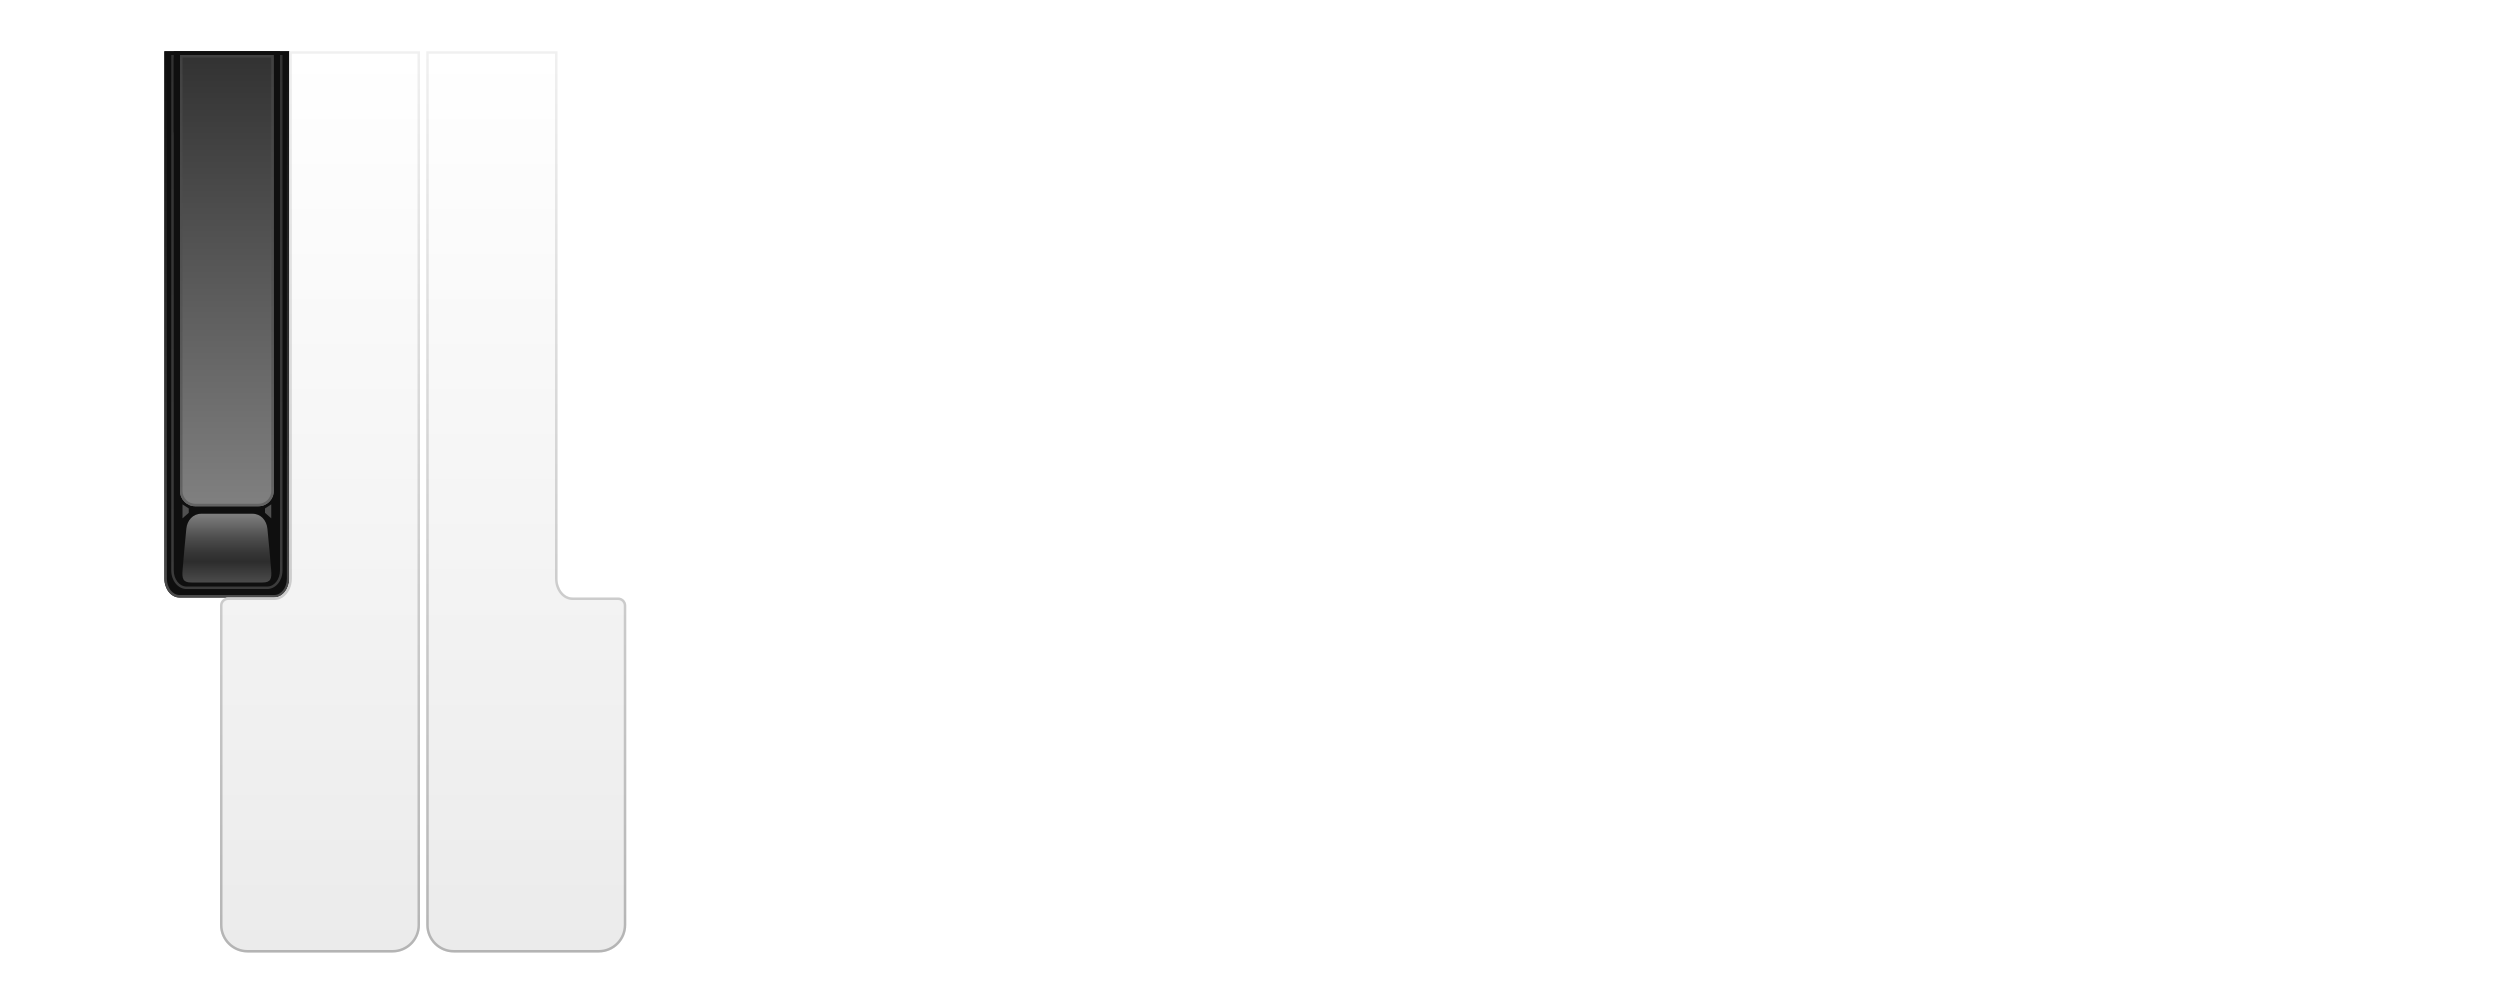
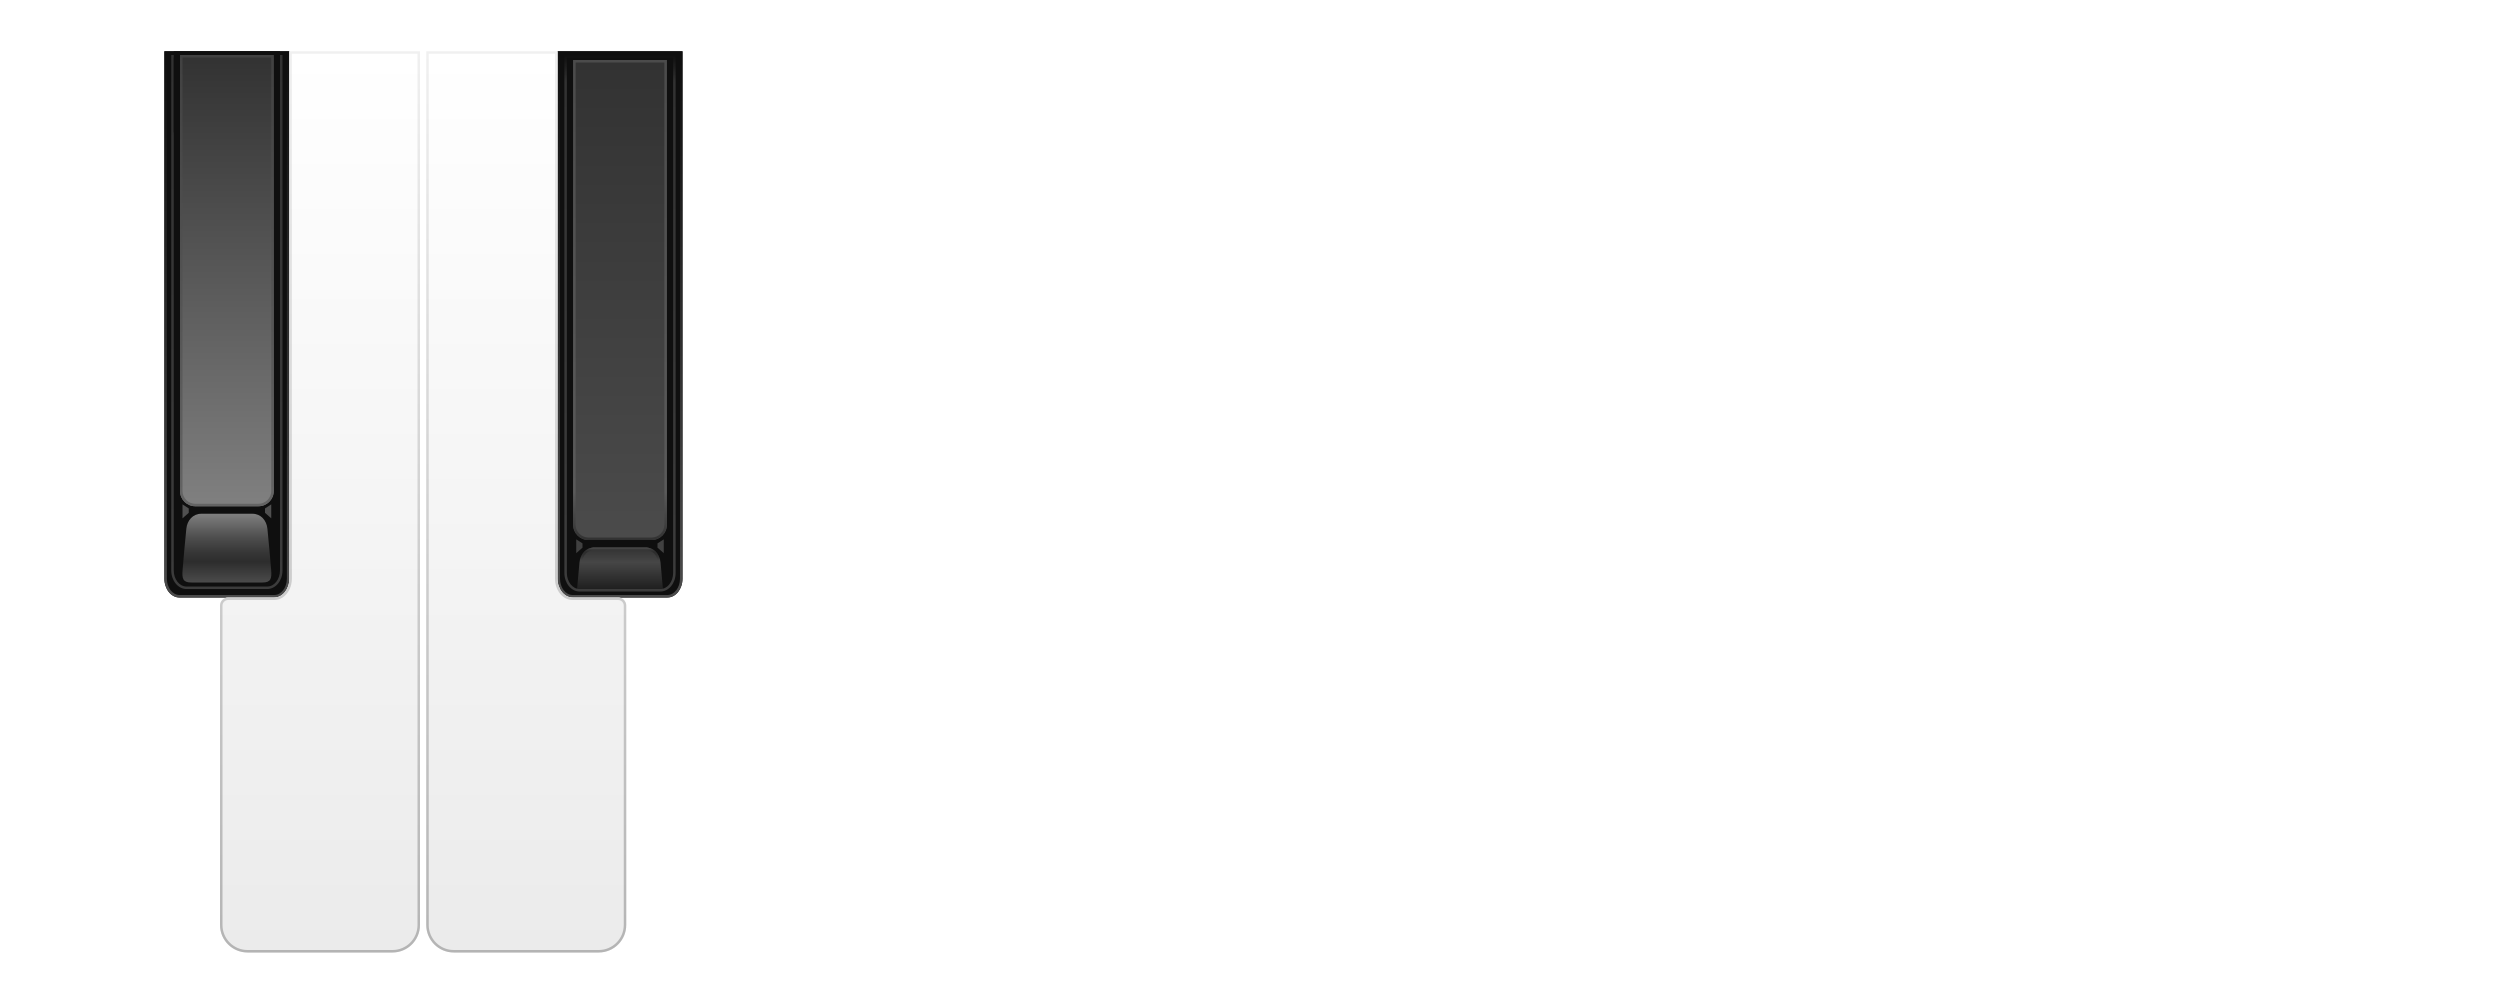
<svg xmlns="http://www.w3.org/2000/svg" version="1.1" id="Layer_2" x="0px" y="0px" width="2000px" height="800px" viewBox="0 0 2000 800" enable-background="new 0 0 2000 800" xml:space="preserve">
  <g id="Black_Key_1_">
    <g id="background_outer_3_">
      <path fill="#0F0F0F" d="M231.5,462.883c0,8.349-5.373,15.117-12,15.117h-76c-6.627,0-12-6.769-12-15.117V41h100V462.883z" />
      <linearGradient id="SVGID_1_" gradientUnits="userSpaceOnUse" x1="181.5" y1="478" x2="181.5" y2="41.001">
        <stop offset="0" style="stop-color:#4B4B4B" />
        <stop offset="1" style="stop-color:#0F0F0F" />
      </linearGradient>
      <path fill="url(#SVGID_1_)" d="M229.5,43v419.883c0,7.232-4.486,13.117-10,13.117h-76c-5.514,0-10-5.885-10-13.117V43H229.5     M231.5,41h-100v421.883c0,8.349,5.373,15.117,12,15.117h76c6.627,0,12-6.769,12-15.117V41L231.5,41z" />
    </g>
    <g id="bevel_stroke_5_">
      <linearGradient id="SVGID_2_" gradientUnits="userSpaceOnUse" x1="181.5" y1="44" x2="181.5" y2="471.225">
        <stop offset="0" style="stop-color:#323232" />
        <stop offset="1" style="stop-color:#3C3C3C" />
      </linearGradient>
      <path fill="url(#SVGID_2_)" d="M224,46v410.375c0,7.097-4.567,12.85-10.2,12.85h-64.6c-5.633,0-10.2-5.753-10.2-12.85V46H224     M226,44h-2h-85h-2v2v410.375c0,8.188,5.473,14.85,12.2,14.85h64.6c6.727,0,12.2-6.661,12.2-14.85V46V44L226,44z" />
    </g>
    <g id="stroke-cancel-top">
      <rect x="139" y="41" fill="#0F0F0F" width="85" height="65" />
    </g>
    <linearGradient id="front_side_1_" gradientUnits="userSpaceOnUse" x1="181.5" y1="466" x2="181.5" y2="411">
      <stop offset="0" style="stop-color:#4B4B4B" />
      <stop offset="0.3" style="stop-color:#2D2D2D" />
      <stop offset="0.436" style="stop-color:#363636" />
      <stop offset="0.657" style="stop-color:#4E4E4E" />
      <stop offset="0.935" style="stop-color:#767676" />
      <stop offset="1" style="stop-color:#808080" />
    </linearGradient>
    <path id="front_side_3_" fill="url(#front_side_1_)" d="M201.93,411c6.692,0,11.325,5.232,12,12c1.239,12.433,2.36,24.985,3,33   c0.56,7.016-0.308,10-7,10H153.07c-6.692,0-7.56-2.984-7-10c0.64-8.015,1.761-20.567,3-33c0.675-6.768,5.308-12,12-12H201.93z" />
    <g id="top_side_5_">
      <linearGradient id="SVGID_3_" gradientUnits="userSpaceOnUse" x1="181.5" y1="405" x2="181.5" y2="44.001">
        <stop offset="0" style="stop-color:#808080" />
        <stop offset="1" style="stop-color:#323232" />
      </linearGradient>
      <path fill="url(#SVGID_3_)" d="M219,392.77c0,6.755-5.475,12.23-12.229,12.23h-50.541c-6.754,0-12.229-5.476-12.229-12.23V44h75    V392.77z" />
      <linearGradient id="SVGID_4_" gradientUnits="userSpaceOnUse" x1="181.5" y1="405" x2="181.5" y2="44.001">
        <stop offset="0" style="stop-color:#646464" />
        <stop offset="1" style="stop-color:#414141" />
      </linearGradient>
      <path fill="url(#SVGID_4_)" d="M217,46v346.77c0,5.641-4.589,10.23-10.229,10.23h-50.541c-5.641,0-10.229-4.589-10.229-10.23V46    H217 M219,44h-75v348.77c0,6.755,5.475,12.23,12.229,12.23h50.541c6.754,0,12.229-5.476,12.229-12.23V44L219,44z" />
    </g>
    <polygon id="corner_right_2_" fill="#505050" points="151,410.25 146,414.667 146,403.5 151,406.75  " />
    <polygon id="corner_left_2_" fill="#505050" points="212,410.25 217,414.667 217,403.5 212,406.75  " />
  </g>
+   <g id="Black_Key_Pressed">
+     <g id="background_outer_6_">
+       <path fill="#0F0F0F" d="M546,462.883c0,8.349-5.373,15.117-12,15.117h-76c-6.627,0-12-6.769-12-15.117V41h100V462.883z" />
+       <linearGradient id="SVGID_5_" gradientUnits="userSpaceOnUse" x1="496" y1="478" x2="496" y2="41.001">
+         <stop offset="0" style="stop-color:#4B4B4B" />
+         <stop offset="1" style="stop-color:#0F0F0F" />
+       </linearGradient>
+       <path fill="url(#SVGID_5_)" d="M544,43v419.883c0,7.232-4.486,13.117-10,13.117h-76c-5.514,0-10-5.885-10-13.117V43H544 M546,41    H446v421.883c0,8.349,5.373,15.117,12,15.117h76c6.627,0,12-6.769,12-15.117V41L546,41z" />
+     </g>
+     <g id="front_side_4_">
+       <linearGradient id="SVGID_6_" gradientUnits="userSpaceOnUse" x1="496" y1="471.95" x2="496" y2="438">
+         <stop offset="0" style="stop-color:#1E1E1E" />
+         <stop offset="0.65" style="stop-color:#464646" />
+         <stop offset="1" style="stop-color:#323232" />
+       </linearGradient>
+       <path fill="url(#SVGID_6_)" d="M516.43,438c6.692,0,11.325,5.232,12,12c0.723,7.251,1.976,21.95,1.976,21.95h-68.811    c0,0,1.253-14.699,1.976-21.95c0.675-6.768,5.308-12,12-12H516.43z" />
+       <linearGradient id="SVGID_7_" gradientUnits="userSpaceOnUse" x1="496" y1="471.95" x2="496" y2="438">
+         <stop offset="0" style="stop-color:#1E1E1E;stop-opacity:0" />
+         <stop offset="0.7" style="stop-color:#1F1F1F;stop-opacity:0" />
+         <stop offset="0.839" style="stop-color:#212121;stop-opacity:0.464" />
+         <stop offset="0.898" style="stop-color:#282828;stop-opacity:0.661" />
+         <stop offset="0.942" style="stop-color:#353535;stop-opacity:0.807" />
+         <stop offset="0.978" style="stop-color:#464646;stop-opacity:0.928" />
+         <stop offset="1" style="stop-color:#555555" />
+       </linearGradient>
+       <path fill="url(#SVGID_7_)" d="M516.43,440c5.379,0,9.401,4.099,10.01,10.198c0.547,5.492,1.41,15.386,1.787,19.752h-64.452    c0.376-4.366,1.239-14.259,1.787-19.752c0.608-6.1,4.631-10.198,10.01-10.198H516.43 M516.43,438H475.57    c-6.692,0-11.325,5.232-12,12c-0.723,7.251-1.976,21.95-1.976,21.95h68.811c0,0-1.253-14.699-1.976-21.95    C527.755,443.232,523.122,438,516.43,438L516.43,438z" />
+     </g>
+     <g id="bevel_stroke_7_">
+       <linearGradient id="SVGID_8_" gradientUnits="userSpaceOnUse" x1="496" y1="44" x2="496" y2="473.225">
+         <stop offset="0" style="stop-color:#323232;stop-opacity:0" />
+         <stop offset="0.007" style="stop-color:#323232;stop-opacity:0.138" />
+         <stop offset="0.05" style="stop-color:#323232" />
+         <stop offset="1" style="stop-color:#3C3C3C" />
+       </linearGradient>
+       <path fill="url(#SVGID_8_)" d="M538.5,46v412.375c0,7.097-4.567,12.85-10.2,12.85h-64.6c-5.633,0-10.2-5.753-10.2-12.85V46H538.5     M540.5,44h-2h-85h-2v2v412.375c0,8.188,5.473,14.85,12.2,14.85h64.6c6.727,0,12.2-6.661,12.2-14.85V46V44L540.5,44z" />
+     </g>
+     <g id="top_side_7_">
+       <linearGradient id="SVGID_9_" gradientUnits="userSpaceOnUse" x1="496" y1="432" x2="496" y2="48.001">
+         <stop offset="0" style="stop-color:#4B4B4B" />
+         <stop offset="1" style="stop-color:#323232" />
+       </linearGradient>
+       <path fill="url(#SVGID_9_)" d="M533.5,419.77c0,6.755-5.475,12.23-12.229,12.23h-50.541c-6.754,0-12.229-5.476-12.229-12.23V48h75    V419.77z" />
+       <linearGradient id="SVGID_10_" gradientUnits="userSpaceOnUse" x1="496" y1="432" x2="496" y2="48.001">
+         <stop offset="0" style="stop-color:#323232" />
+         <stop offset="0.1" style="stop-color:#5A5A5A" />
+         <stop offset="1" style="stop-color:#4B4B4B" />
+       </linearGradient>
+       <path fill="url(#SVGID_10_)" d="M531.5,50v369.77c0,5.641-4.589,10.23-10.229,10.23h-50.541c-5.641,0-10.229-4.59-10.229-10.23V50    H531.5 M533.5,48h-75v371.77c0,6.755,5.475,12.23,12.229,12.23h50.541c6.754,0,12.229-5.476,12.229-12.23V48L533.5,48z" />
+     </g>
+     <polygon id="corner_right_3_" fill="#414141" points="466,438.149 461,442.501 461,431.5 466,434.701  " />
+     <polygon id="corner_left_3_" fill="#414141" points="526,438.147 531,442.498 531,431.497 526,434.699  " />
+   </g>
  <g id="white_key_2">
    <linearGradient id="SVGID_11_" gradientUnits="userSpaceOnUse" x1="421" y1="762" x2="421" y2="41.001">
      <stop offset="0" style="stop-color:#EBEBEB" />
      <stop offset="1" style="stop-color:#FFFFFF" />
    </linearGradient>
    <path fill="url(#SVGID_11_)" d="M341,41v699c0,12.15,9.85,22,22,22h116c12.15,0,22-9.85,22-22V484.5c0-3.59-2.91-6.5-6.5-6.5H458   c-6.627,0-12-6.769-12-15.117V41H341z" />
    <linearGradient id="SVGID_12_" gradientUnits="userSpaceOnUse" x1="421" y1="762" x2="421" y2="41.001">
      <stop offset="0" style="stop-color:#B4B4B4" />
      <stop offset="1" style="stop-color:#F0F0F0" />
    </linearGradient>
    <path fill="url(#SVGID_12_)" d="M444,43v419.883c0,9.438,6.28,17.117,14,17.117h36.5c2.481,0,4.5,2.019,4.5,4.5V740   c0,11.028-8.972,20-20,20H363c-11.028,0-20-8.972-20-20V43H444 M446,41H341v699c0,12.15,9.85,22,22,22h116c12.15,0,22-9.85,22-22   V484.5c0-3.59-2.91-6.5-6.5-6.5H458c-6.627,0-12-6.769-12-15.117V41L446,41z" />
  </g>
  <g id="white_key_1_1_">
    <linearGradient id="SVGID_13_" gradientUnits="userSpaceOnUse" x1="256" y1="762" x2="256" y2="41.001">
      <stop offset="0" style="stop-color:#EBEBEB" />
      <stop offset="1" style="stop-color:#FFFFFF" />
    </linearGradient>
    <path fill="url(#SVGID_13_)" d="M336,41v699c0,12.15-9.85,22-22,22H198c-12.15,0-22-9.85-22-22V484.5c0-3.59,2.91-6.5,6.5-6.5h37   c6.627,0,12-6.769,12-15.117V41H336z" />
    <linearGradient id="SVGID_14_" gradientUnits="userSpaceOnUse" x1="256" y1="762" x2="256" y2="41.001">
      <stop offset="0" style="stop-color:#B4B4B4" />
      <stop offset="1" style="stop-color:#F0F0F0" />
    </linearGradient>
    <path fill="url(#SVGID_14_)" d="M334,43v697c0,11.028-8.972,20-20,20H198c-11.028,0-20-8.972-20-20V484.5   c0-2.481,2.019-4.5,4.5-4.5h37c7.72,0,14-7.679,14-17.117V43H334 M336,41H231.5v421.883c0,8.349-5.373,15.117-12,15.117h-37   c-3.59,0-6.5,2.91-6.5,6.5V740c0,12.15,9.85,22,22,22h116c12.15,0,22-9.85,22-22V41L336,41z" />
  </g>
</svg>
